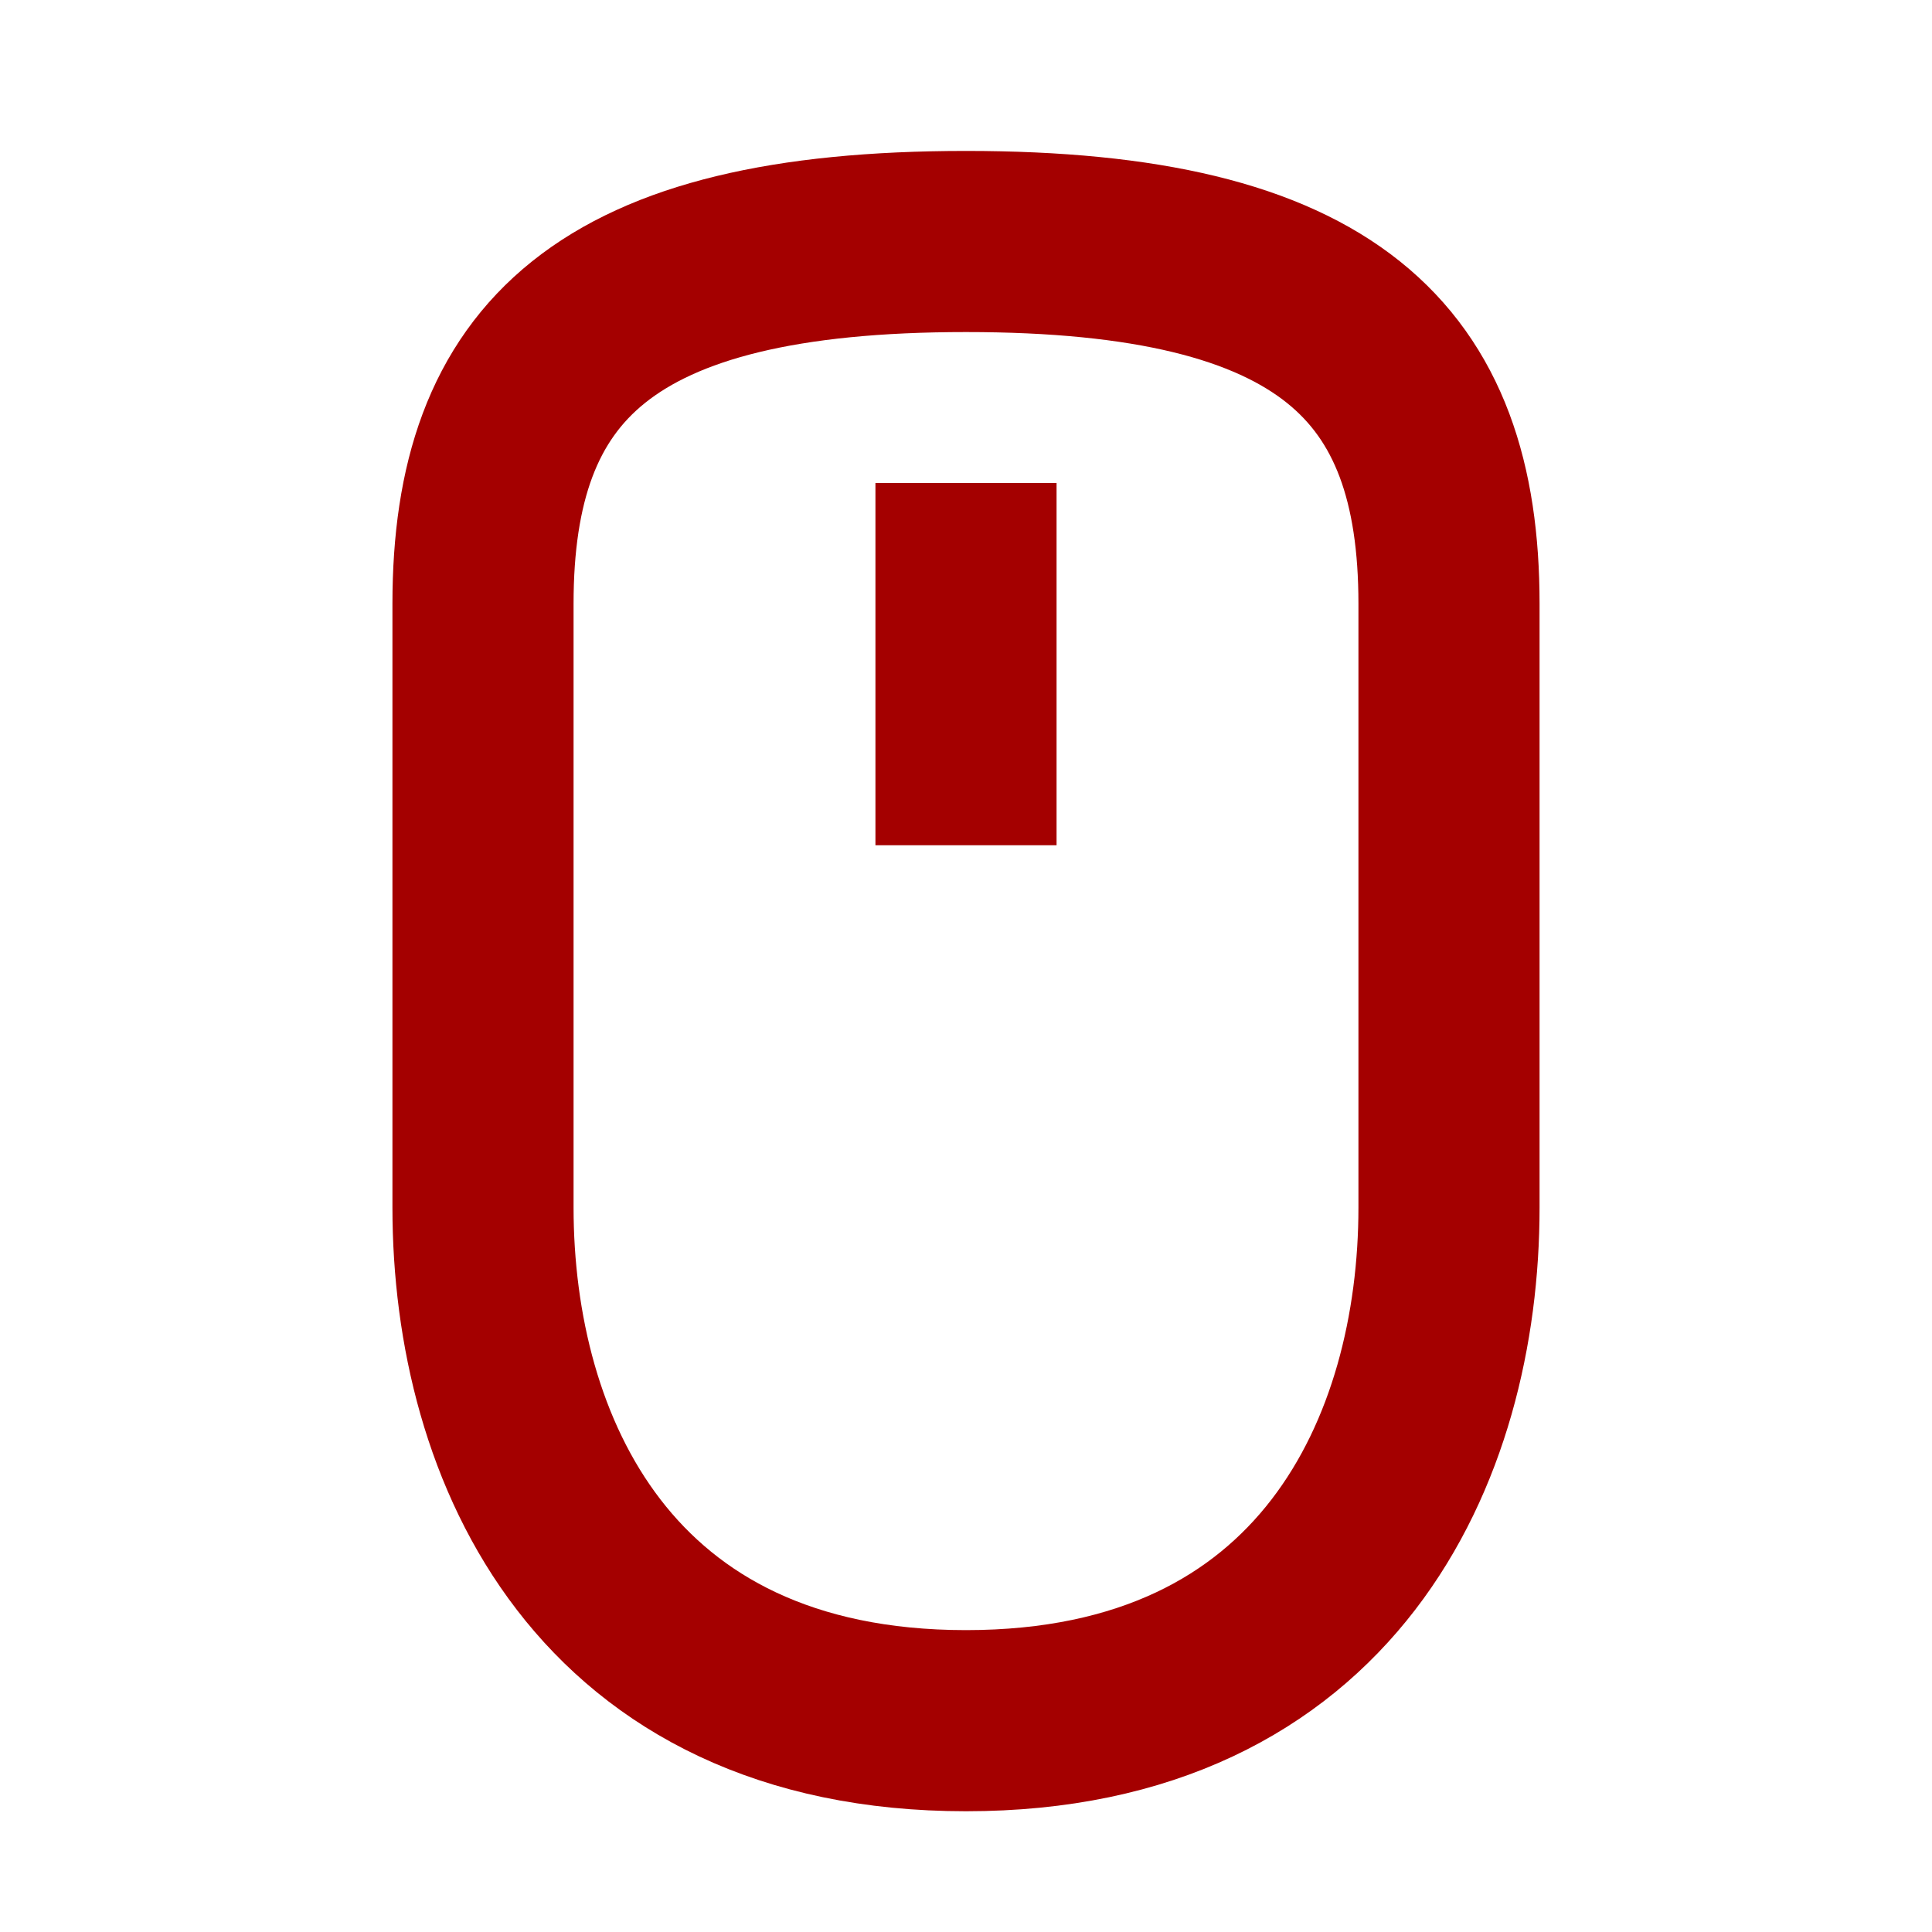
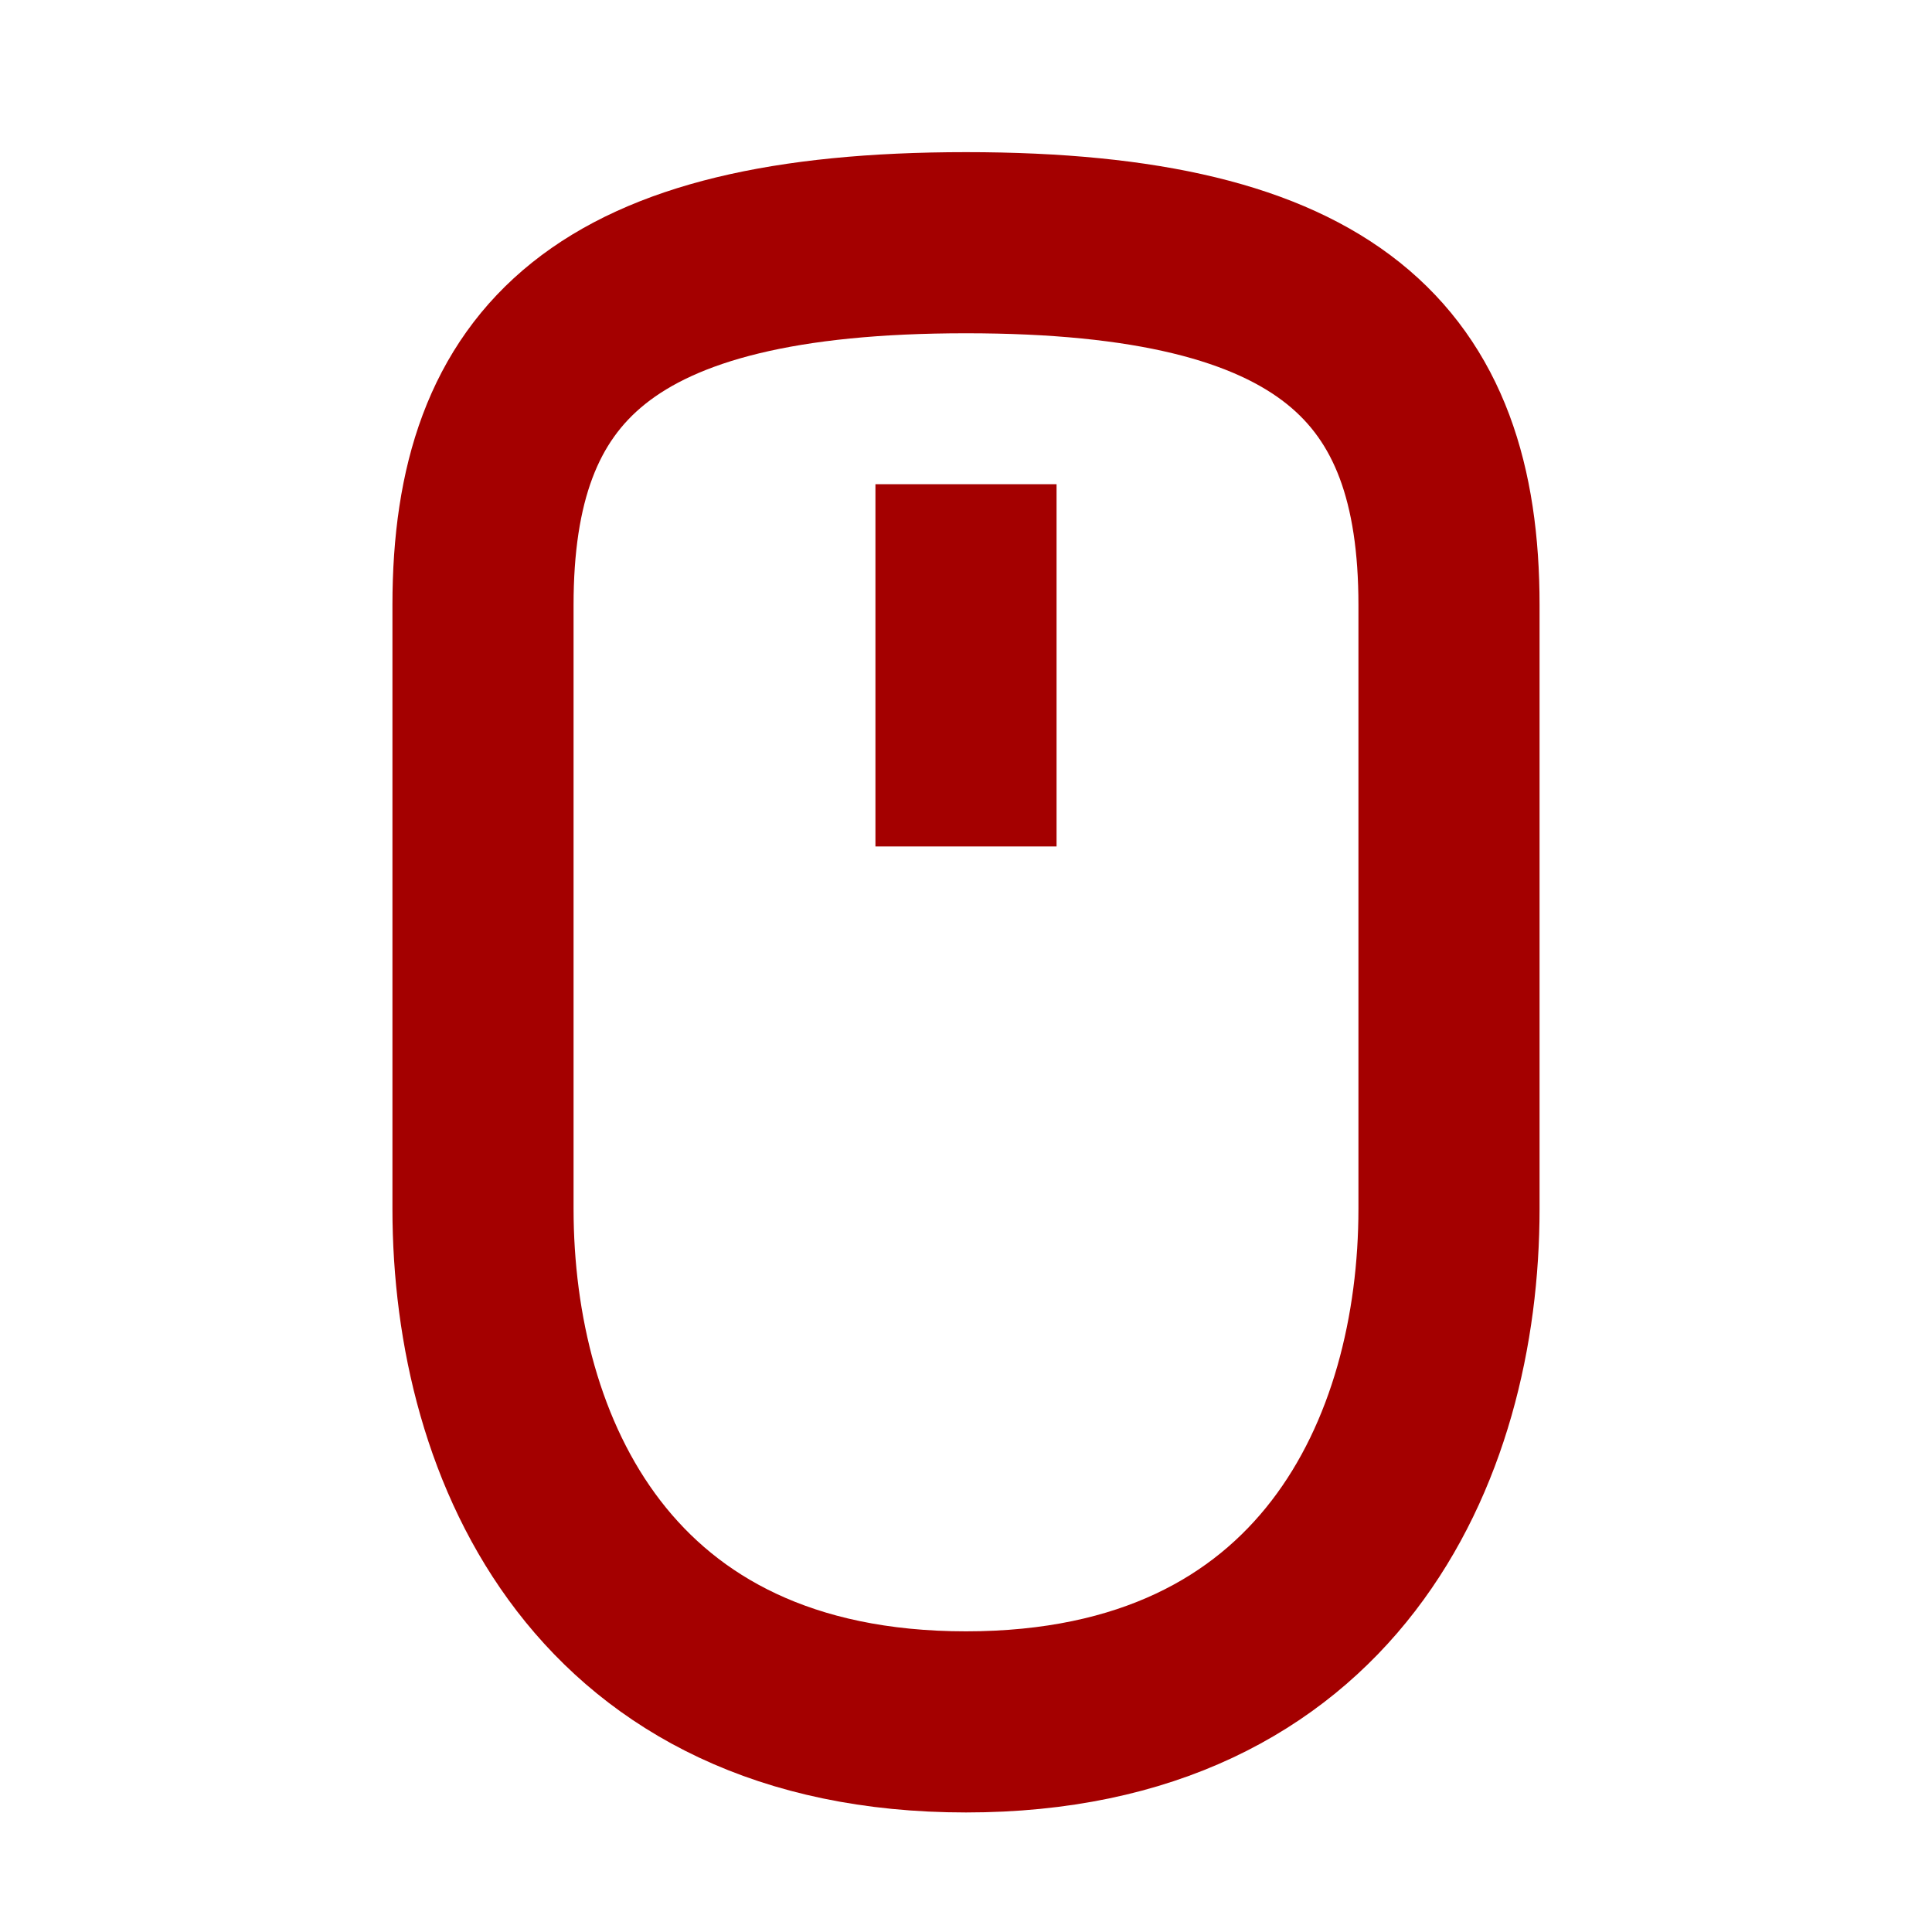
- <svg xmlns="http://www.w3.org/2000/svg" width="64" height="64" viewBox="0 0 64 64" id="svg2" version="1.1">
-   <defs id="defs4" />
-   <g id="layer1" transform="translate(0,-988.3622)">
-     <path style="fill:none;fill-rule:evenodd;stroke:#a40000;stroke-width:6;stroke-linecap:butt;stroke-linejoin:miter;stroke-miterlimit:4;stroke-dasharray:none;stroke-opacity:1" d="m 16,1028.362 0,-20 c 0,-8 4,-12 16,-12 12,0 16,4 16,12 l 0,20 c 0,8 -4,17 -16,17 -12,0 -16,-9 -16,-17 z" id="path4144" />
-     <path style="fill:none;fill-rule:evenodd;stroke:#a40000;stroke-width:6;stroke-linecap:butt;stroke-linejoin:miter;stroke-opacity:1;stroke-miterlimit:4;stroke-dasharray:none" d="m 32,1004.362 0,12" id="path4209" />
+ <svg xmlns="http://www.w3.org/2000/svg" id="svg2" height="64" width="64" version="1.1" viewBox="0 0 64 64">
+   <g id="layer1" transform="translate(0 -988.36)" stroke="#a40000" stroke-width="6" fill="none">
+     <path id="path4144" d="m16 1028.4v-20c0-8 4-12 16-12s16 4 16 12v20c0 8-4 17-16 17s-16-9-16-17z" />
+     <path id="path4209" d="m32 1004.4v12" />
  </g>
</svg>
